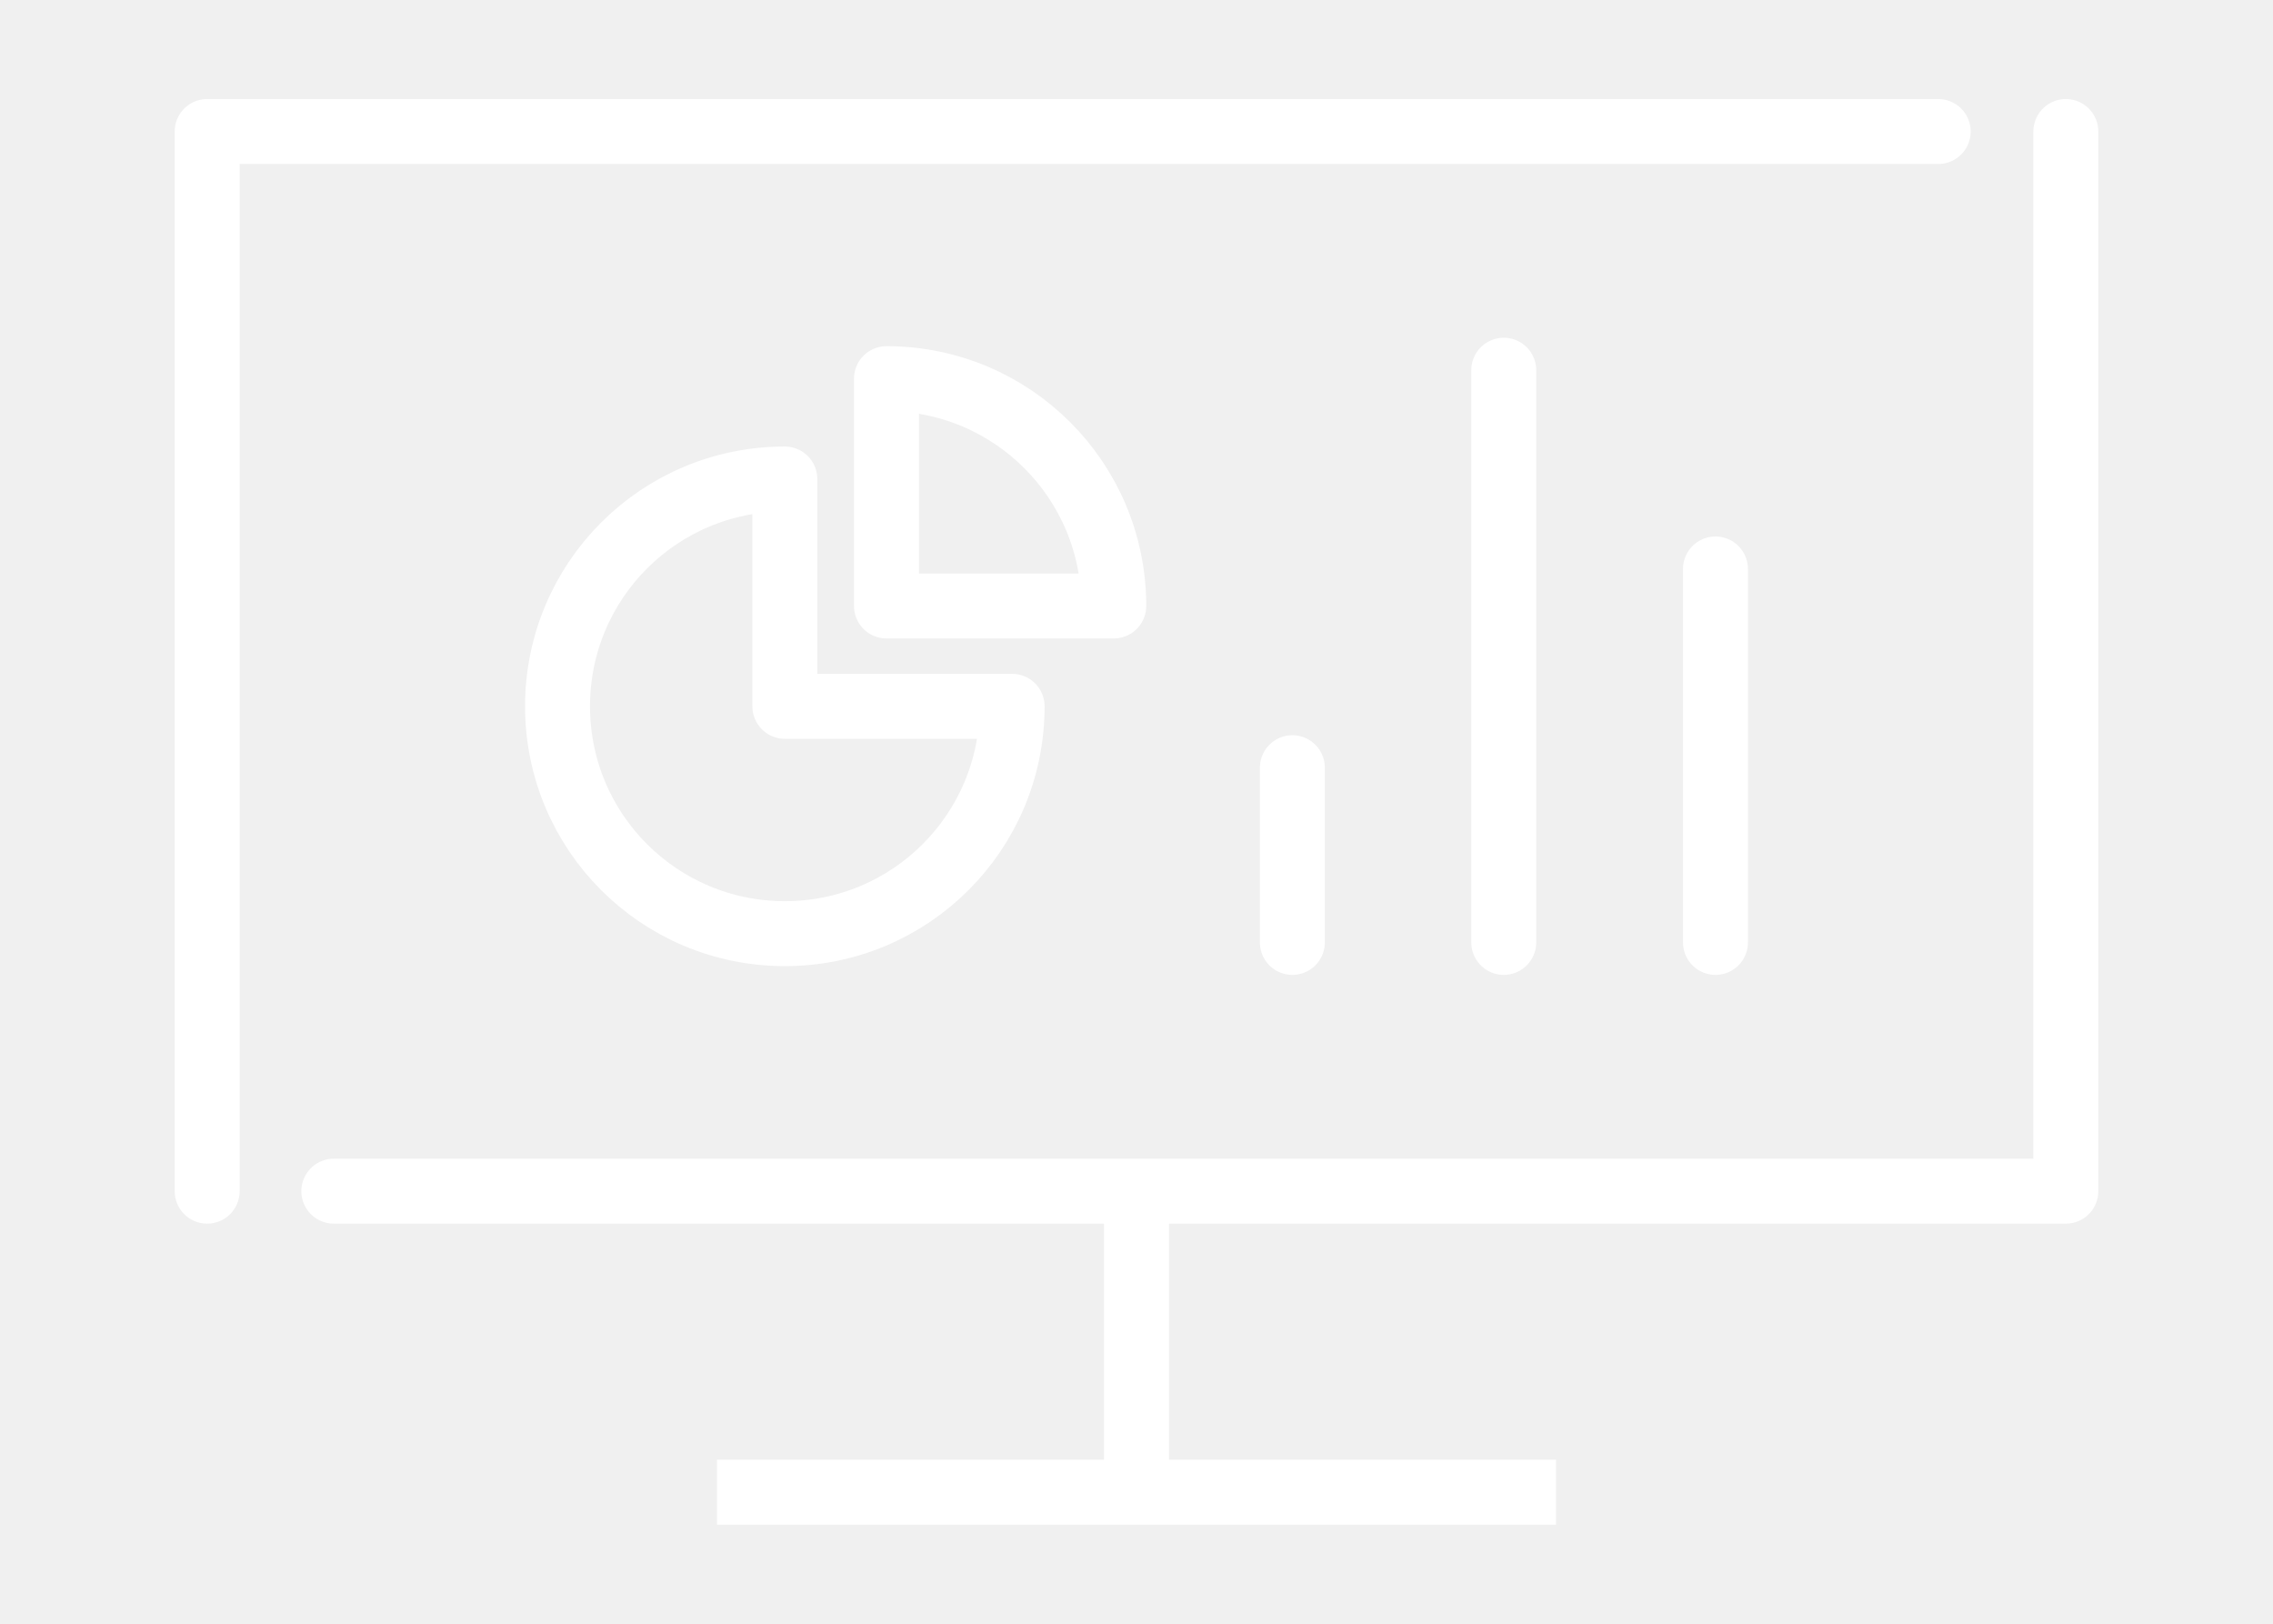
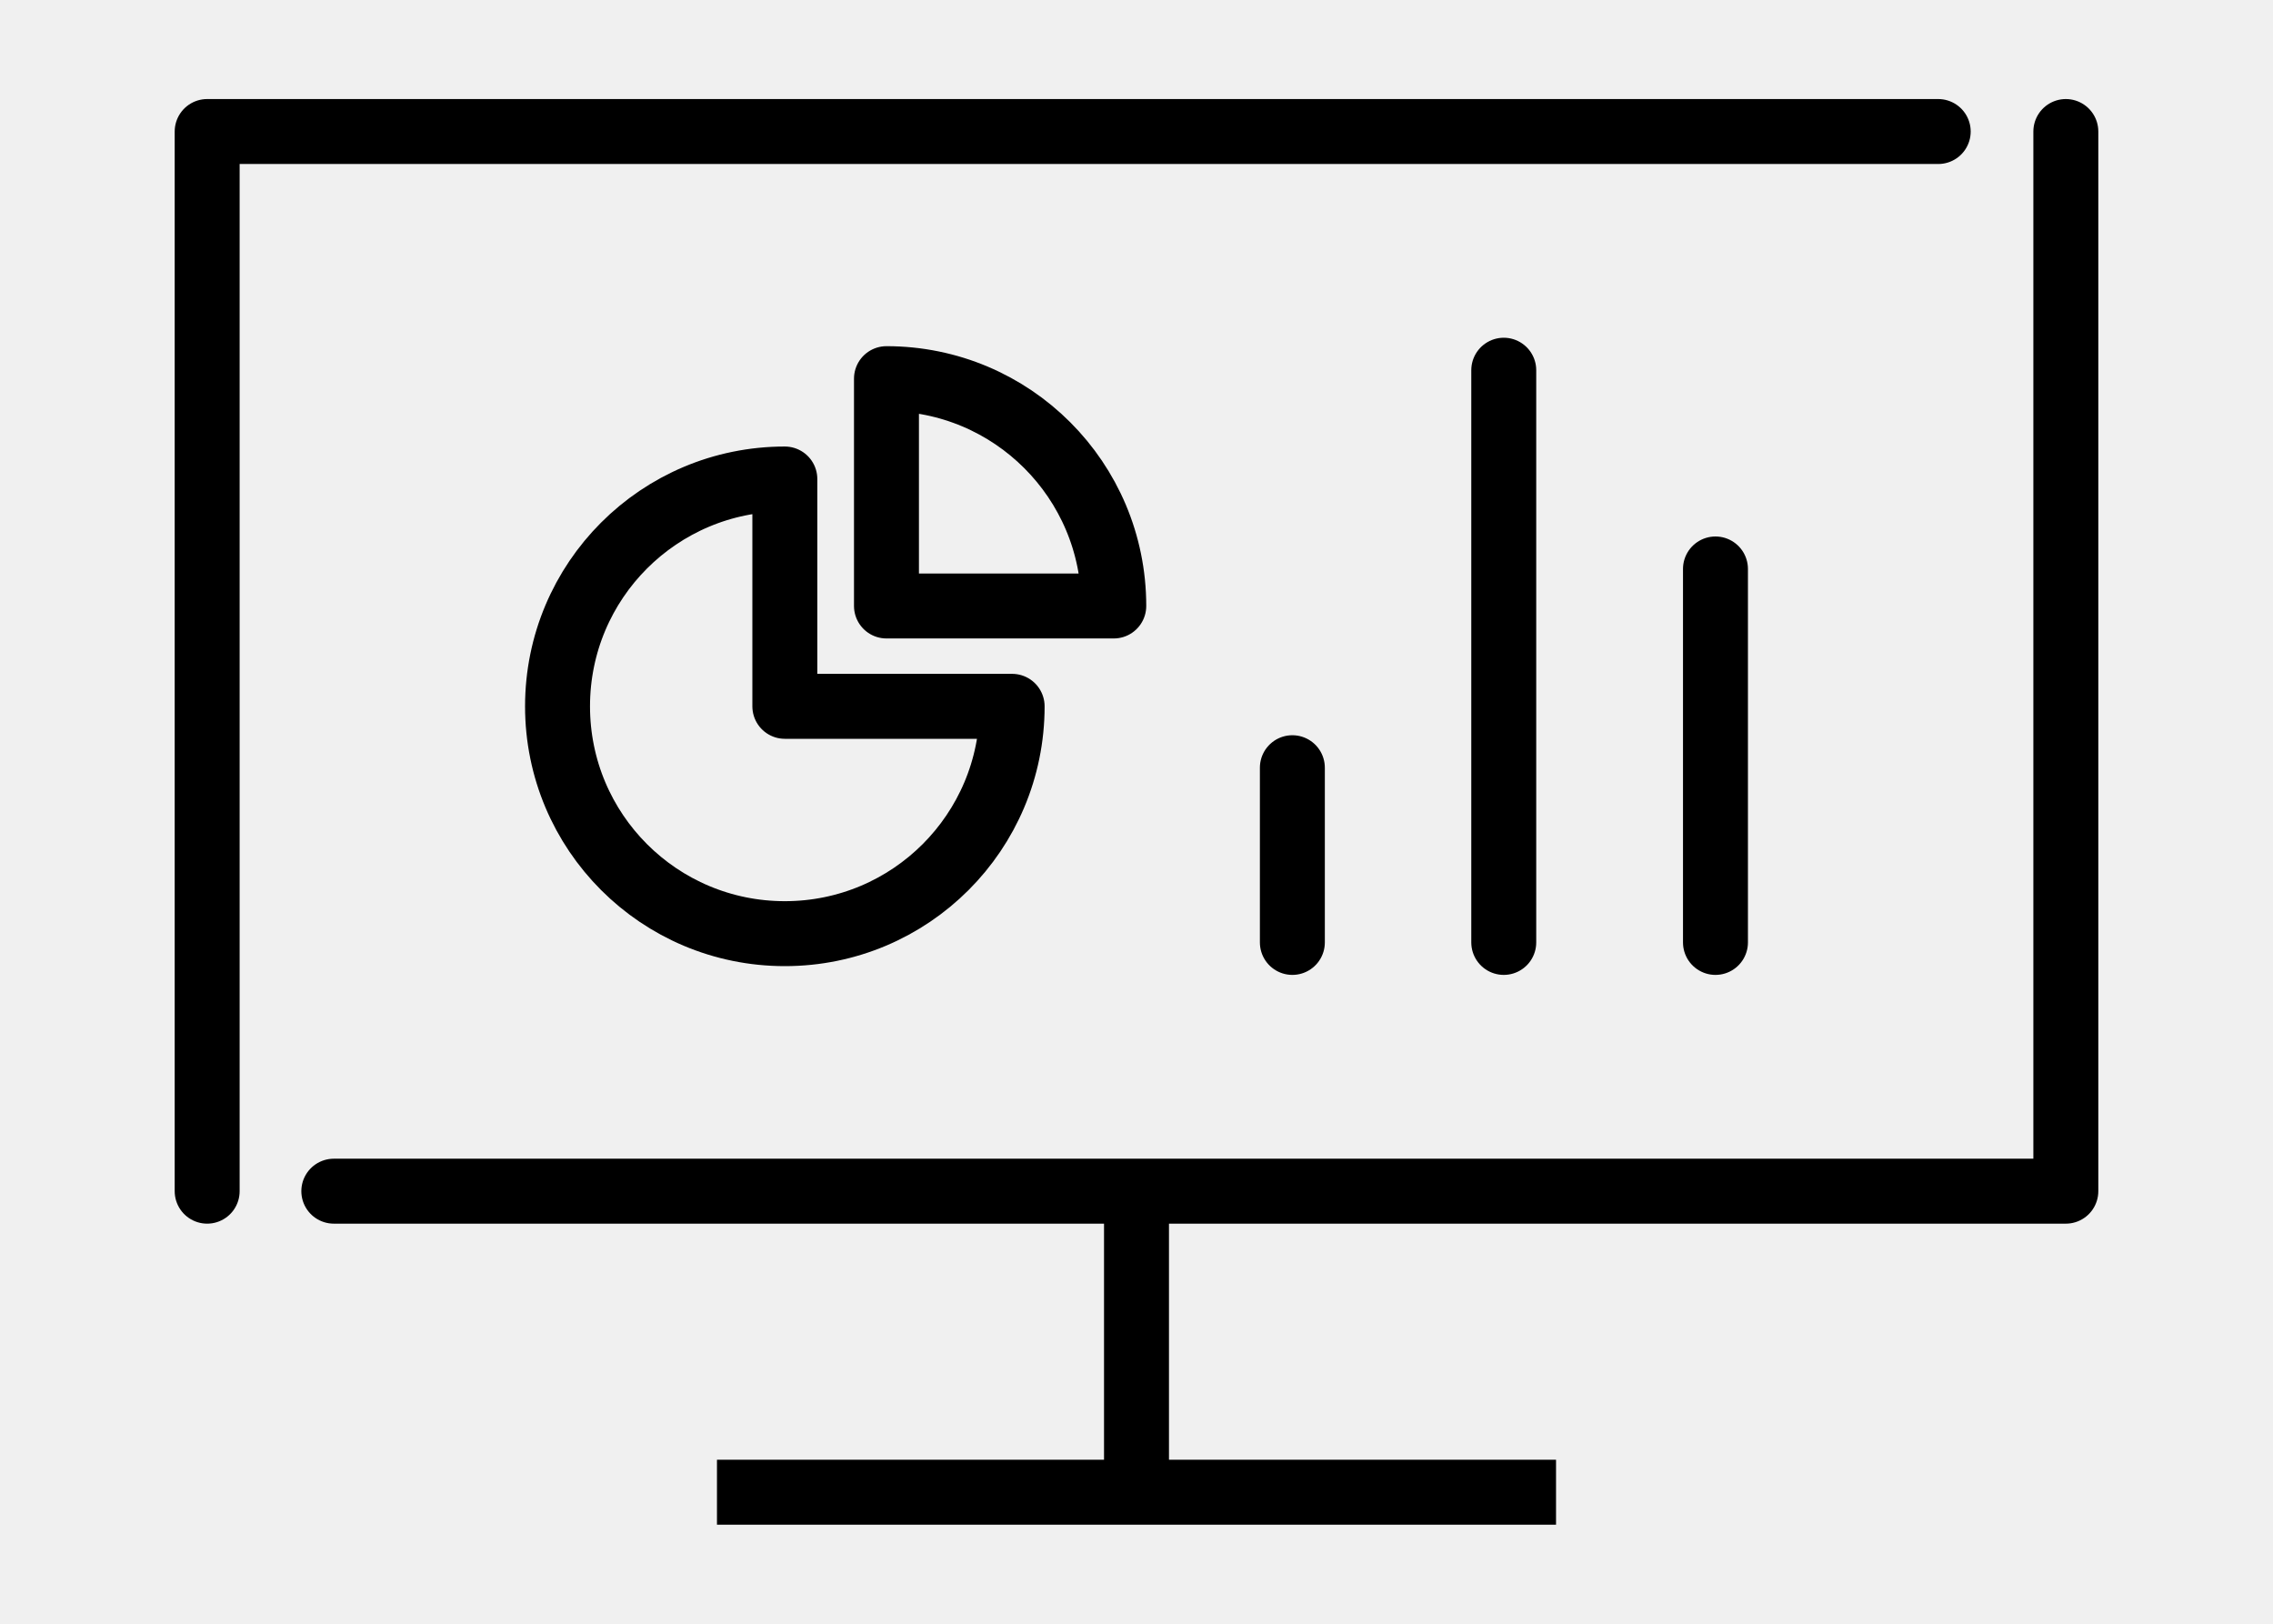
<svg xmlns="http://www.w3.org/2000/svg" id="yatirimcisunumlarisvg" viewBox="0 0 70 50">
-   <polyline points="6.38 36.68 6.38 4.05 59.69 4.05" fill="none" stroke="#fff" stroke-linecap="round" stroke-linejoin="round" stroke-width="2" />
-   <line x1="22.08" y1="45.95" x2="47.92" y2="45.95" fill="none" stroke="#fff" stroke-width="2" />
-   <line x1="35" y1="37.06" x2="35" y2="45.95" fill="none" stroke="#fff" stroke-width="2" />
-   <polyline points="63.62 4.05 63.62 36.68 10.28 36.68" fill="none" stroke="#fff" stroke-linecap="round" stroke-linejoin="round" stroke-width="2" />
-   <line x1="39.8" y1="29.02" x2="39.8" y2="23.64" fill="none" stroke="#fff" stroke-linecap="round" stroke-linejoin="round" stroke-width="2" />
-   <line x1="46.31" y1="29.02" x2="46.31" y2="11.4" fill="none" stroke="#fff" stroke-linecap="round" stroke-linejoin="round" stroke-width="2" />
-   <line x1="52.83" y1="29.02" x2="52.83" y2="17.52" fill="none" stroke="#fff" stroke-linecap="round" stroke-linejoin="round" stroke-width="2" />
-   <path d="M34.3,18.66h-7v-7c3.87,0,7,3.13,7,7ZM24.17,14.75v7h7c0,3.87-3.13,7-7,7s-7-3.13-7-7,3.13-7,7-7Z" fill="none" stroke="#fff" stroke-linecap="round" stroke-linejoin="round" stroke-width="2" />
+   <polyline points="6.38 36.68 6.38 4.05 59.69 4.05" fill="none" stroke="currentColor" stroke-linecap="round" stroke-linejoin="round" stroke-width="2" />
+   <line x1="22.08" y1="45.95" x2="47.92" y2="45.95" fill="none" stroke="currentColor" stroke-width="2" />
+   <line x1="35" y1="37.06" x2="35" y2="45.95" fill="none" stroke="currentColor" stroke-width="2" />
+   <polyline points="63.62 4.05 63.62 36.68 10.28 36.68" fill="none" stroke="currentColor" stroke-linecap="round" stroke-linejoin="round" stroke-width="2" />
+   <line x1="39.8" y1="29.02" x2="39.8" y2="23.64" fill="none" stroke="currentColor" stroke-linecap="round" stroke-linejoin="round" stroke-width="2" />
+   <line x1="46.31" y1="29.02" x2="46.31" y2="11.4" fill="none" stroke="currentColor" stroke-linecap="round" stroke-linejoin="round" stroke-width="2" />
+   <line x1="52.83" y1="29.02" x2="52.83" y2="17.52" fill="none" stroke="currentColor" stroke-linecap="round" stroke-linejoin="round" stroke-width="2" />
+   <path d="M34.3,18.66h-7v-7c3.87,0,7,3.13,7,7ZM24.17,14.75v7h7c0,3.87-3.13,7-7,7s-7-3.13-7-7,3.13-7,7-7Z" fill="none" stroke="currentColor" stroke-linecap="round" stroke-linejoin="round" stroke-width="2" />
</svg>
